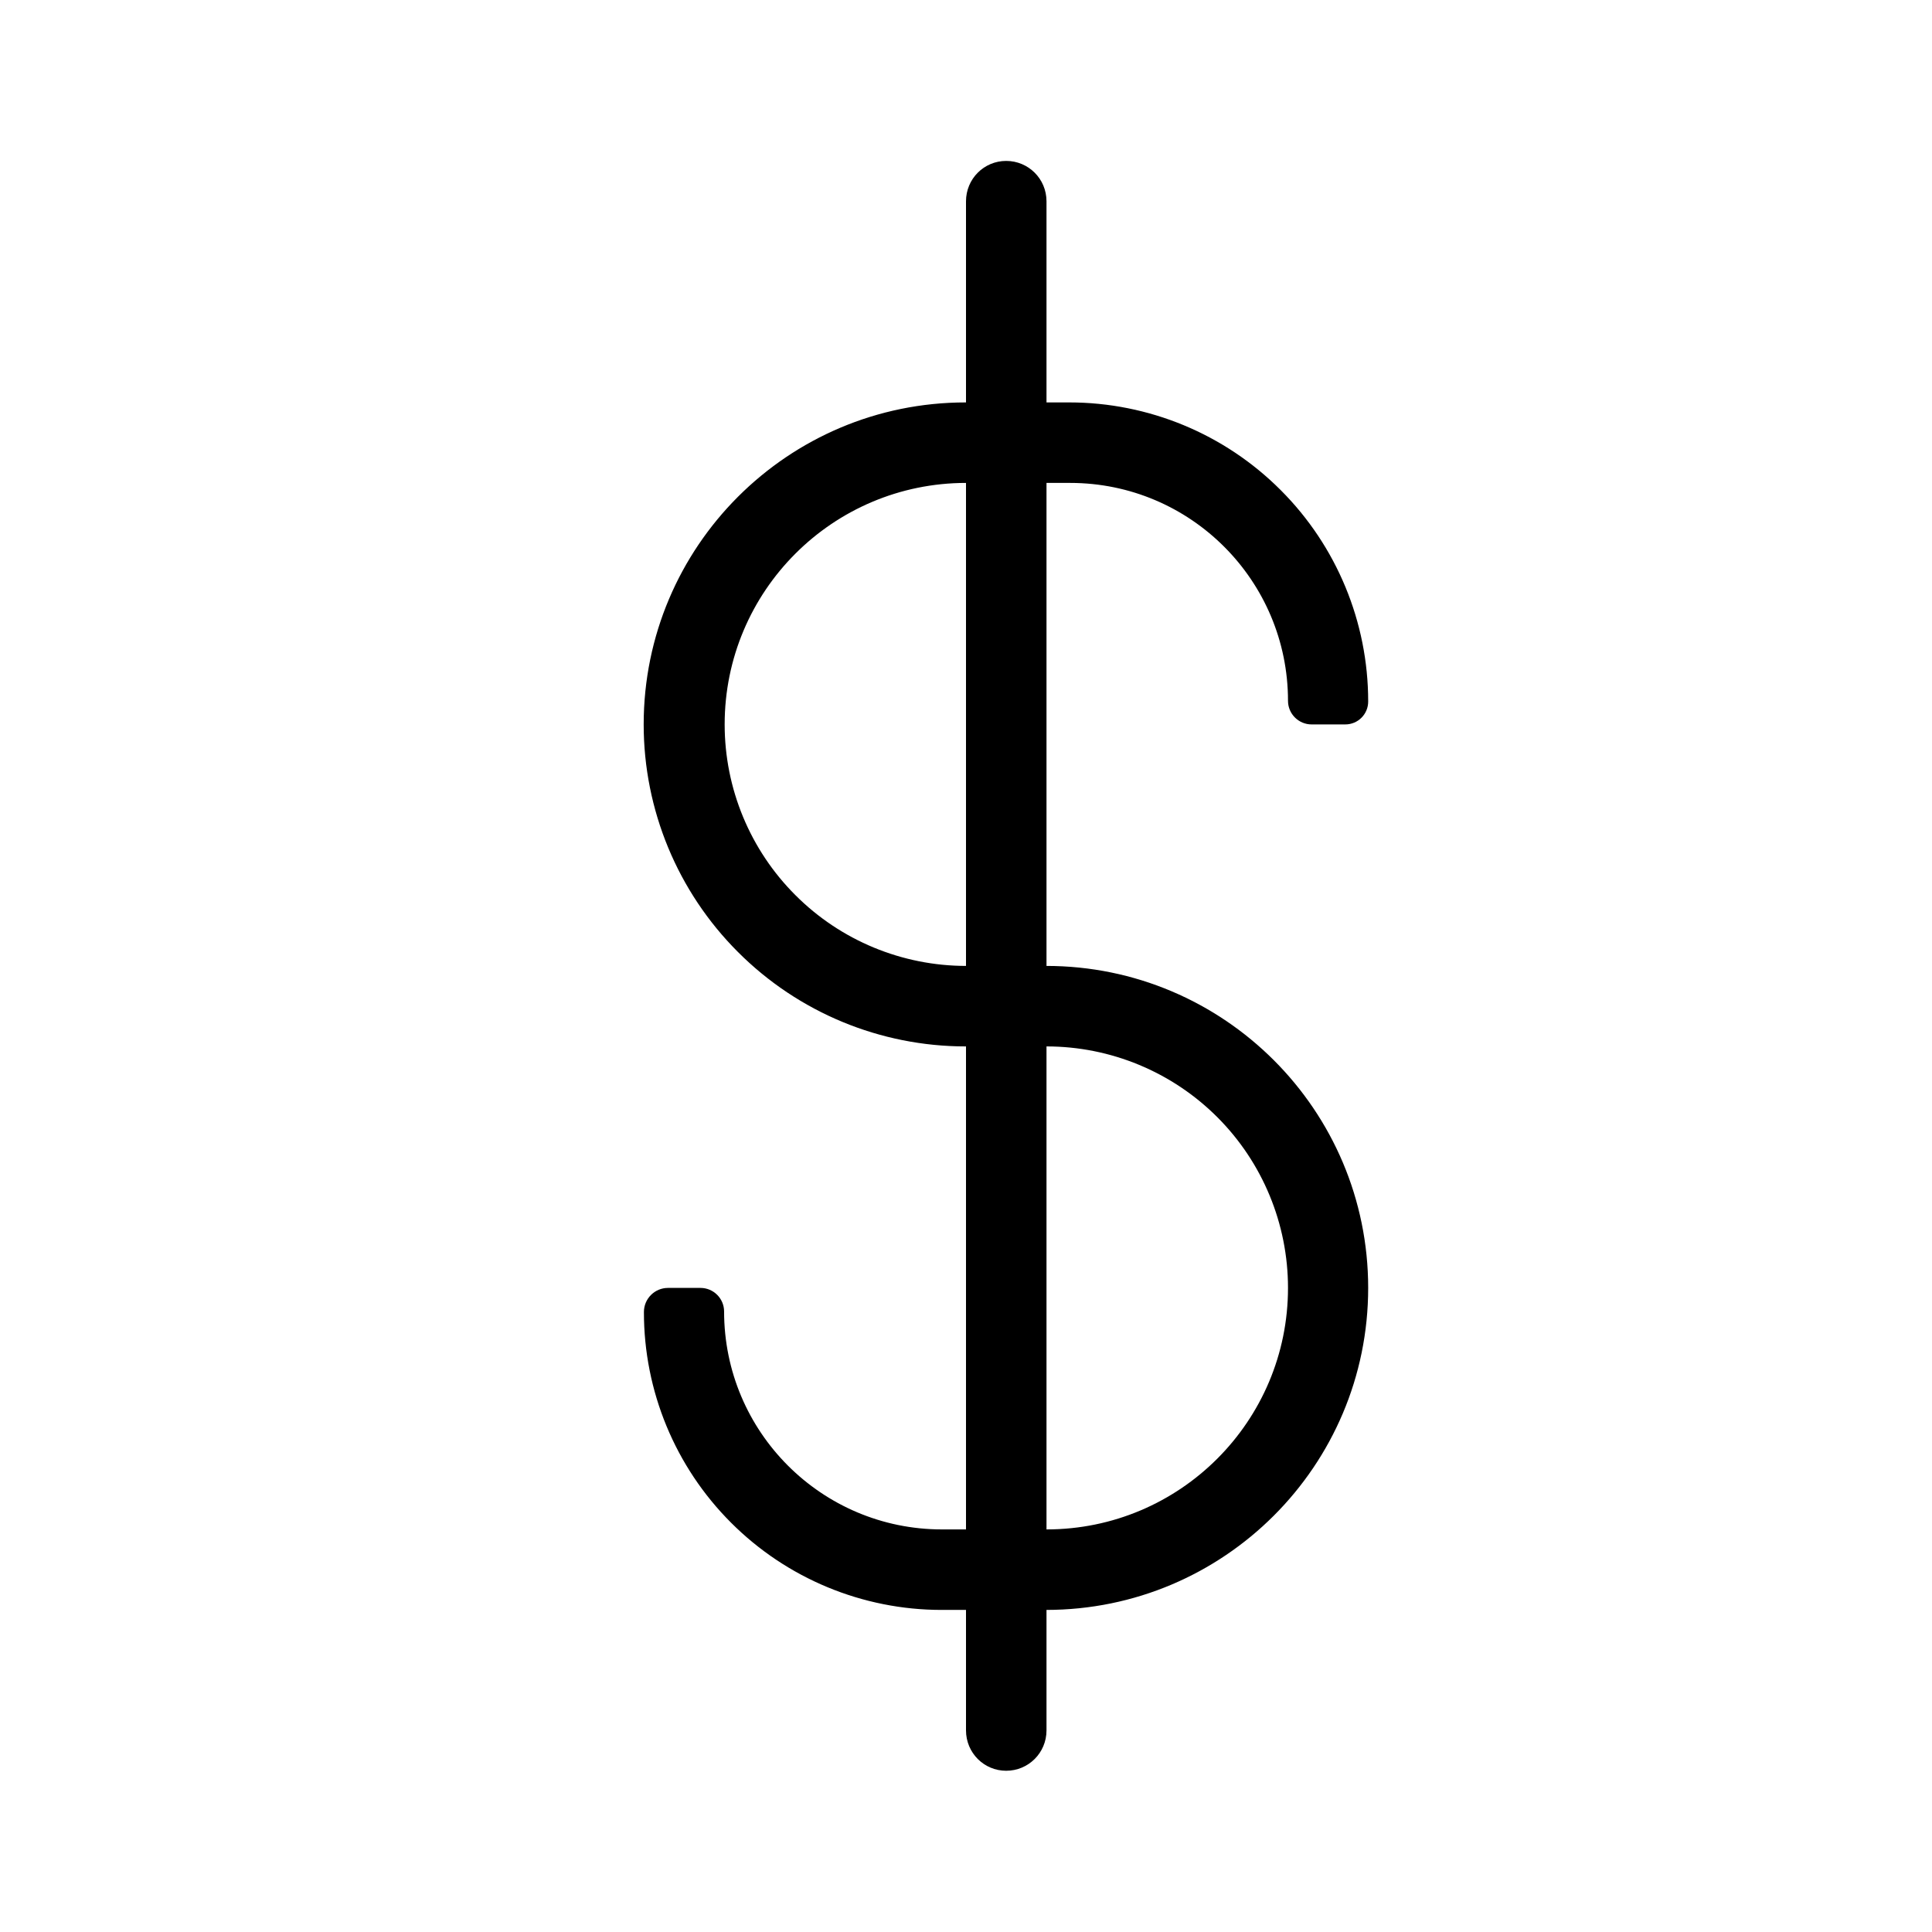
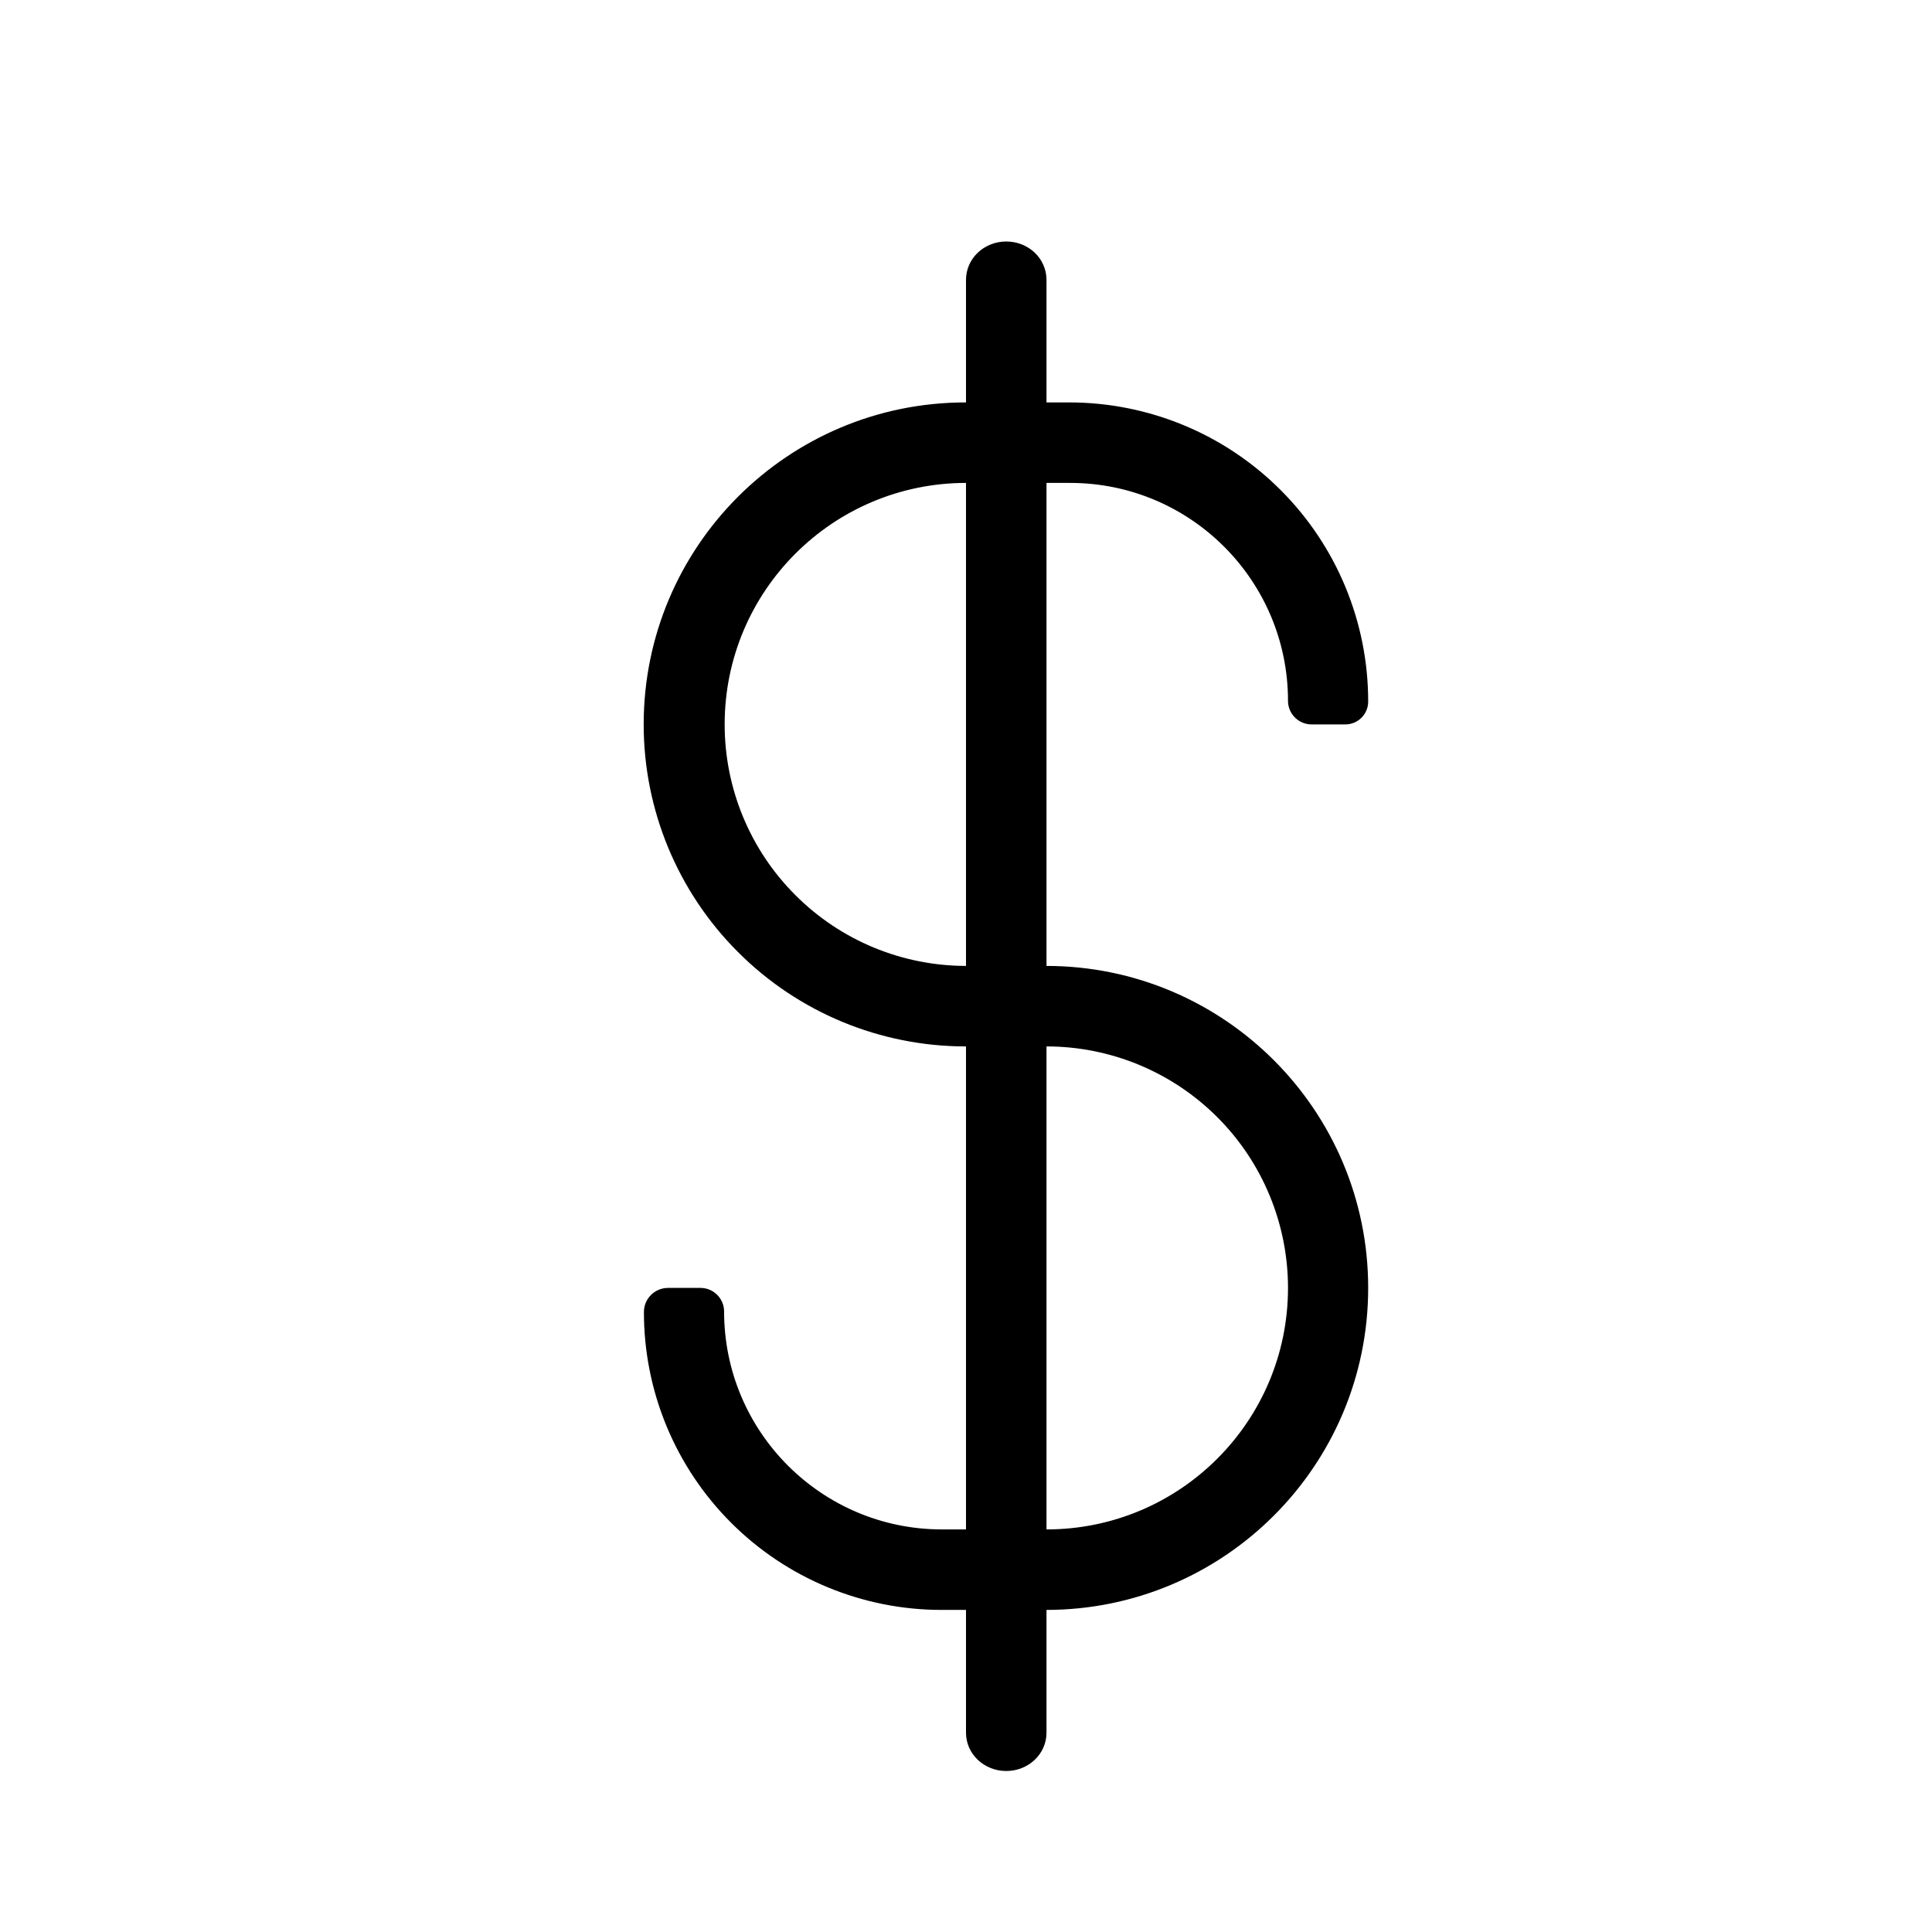
<svg xmlns="http://www.w3.org/2000/svg" width="24" height="24" viewBox="0 0 24 24" fill="none">
  <path fill-rule="evenodd" clip-rule="evenodd" d="M16.293 8.999C16.132 8.999 16 8.868 16 8.706C16 7.212 14.789 5.999 13.294 5.999C12.871 5.999 12.431 5.999 12.002 5.999C10.345 5.999 9.002 7.342 9.002 8.999C9.002 9.795 9.318 10.558 9.881 11.12C10.443 11.683 11.206 11.999 12.002 11.999C12.327 11.999 12.661 11.999 12.996 11.999C15.205 11.999 16.996 13.79 16.996 15.999C16.996 18.208 15.205 19.999 12.996 19.999C12.564 19.999 12.125 19.999 11.697 19.999C10.715 19.999 9.774 19.609 9.081 18.915C8.387 18.221 7.998 17.28 7.999 16.298C7.999 16.133 8.133 15.999 8.298 15.999C8.426 15.999 8.574 15.999 8.702 15.999C8.863 15.999 8.995 16.13 8.995 16.292C8.995 17.786 10.206 18.999 11.701 18.999C12.126 18.999 12.569 18.999 13 18.999C14.657 18.999 16 17.656 16 15.999C16 15.203 15.684 14.44 15.122 13.878C14.559 13.315 13.796 12.999 13 12.999C12.672 12.999 12.334 12.999 11.996 12.999C10.935 12.999 9.918 12.578 9.168 11.827C8.417 11.077 7.996 10.06 7.996 8.999C7.996 6.79 9.787 4.999 11.996 4.999C12.424 4.999 12.858 4.999 13.282 4.999C14.267 4.999 15.212 5.39 15.908 6.087C16.605 6.783 16.996 7.728 16.996 8.713V8.715C16.996 8.872 16.869 8.999 16.712 8.999C16.581 8.999 16.426 8.999 16.293 8.999Z" fill="black" />
-   <path fill-rule="evenodd" clip-rule="evenodd" d="M13 2.501C13 2.221 12.775 1.999 12.499 1.999C12.224 1.999 12 2.221 12 2.501V21.495C12 21.775 12.224 21.997 12.499 21.997C12.775 21.997 13 21.775 13 21.495V2.501Z" fill="black" />
+   <path fill-rule="evenodd" clip-rule="evenodd" d="M13 3.477C13 3.211 12.776 3 12.5 3C12.224 3 12 3.211 12 3.477V21.524C12 21.789 12.224 22 12.5 22C12.776 22 13 21.789 13 21.524V3.477Z" fill="black" />
</svg>
